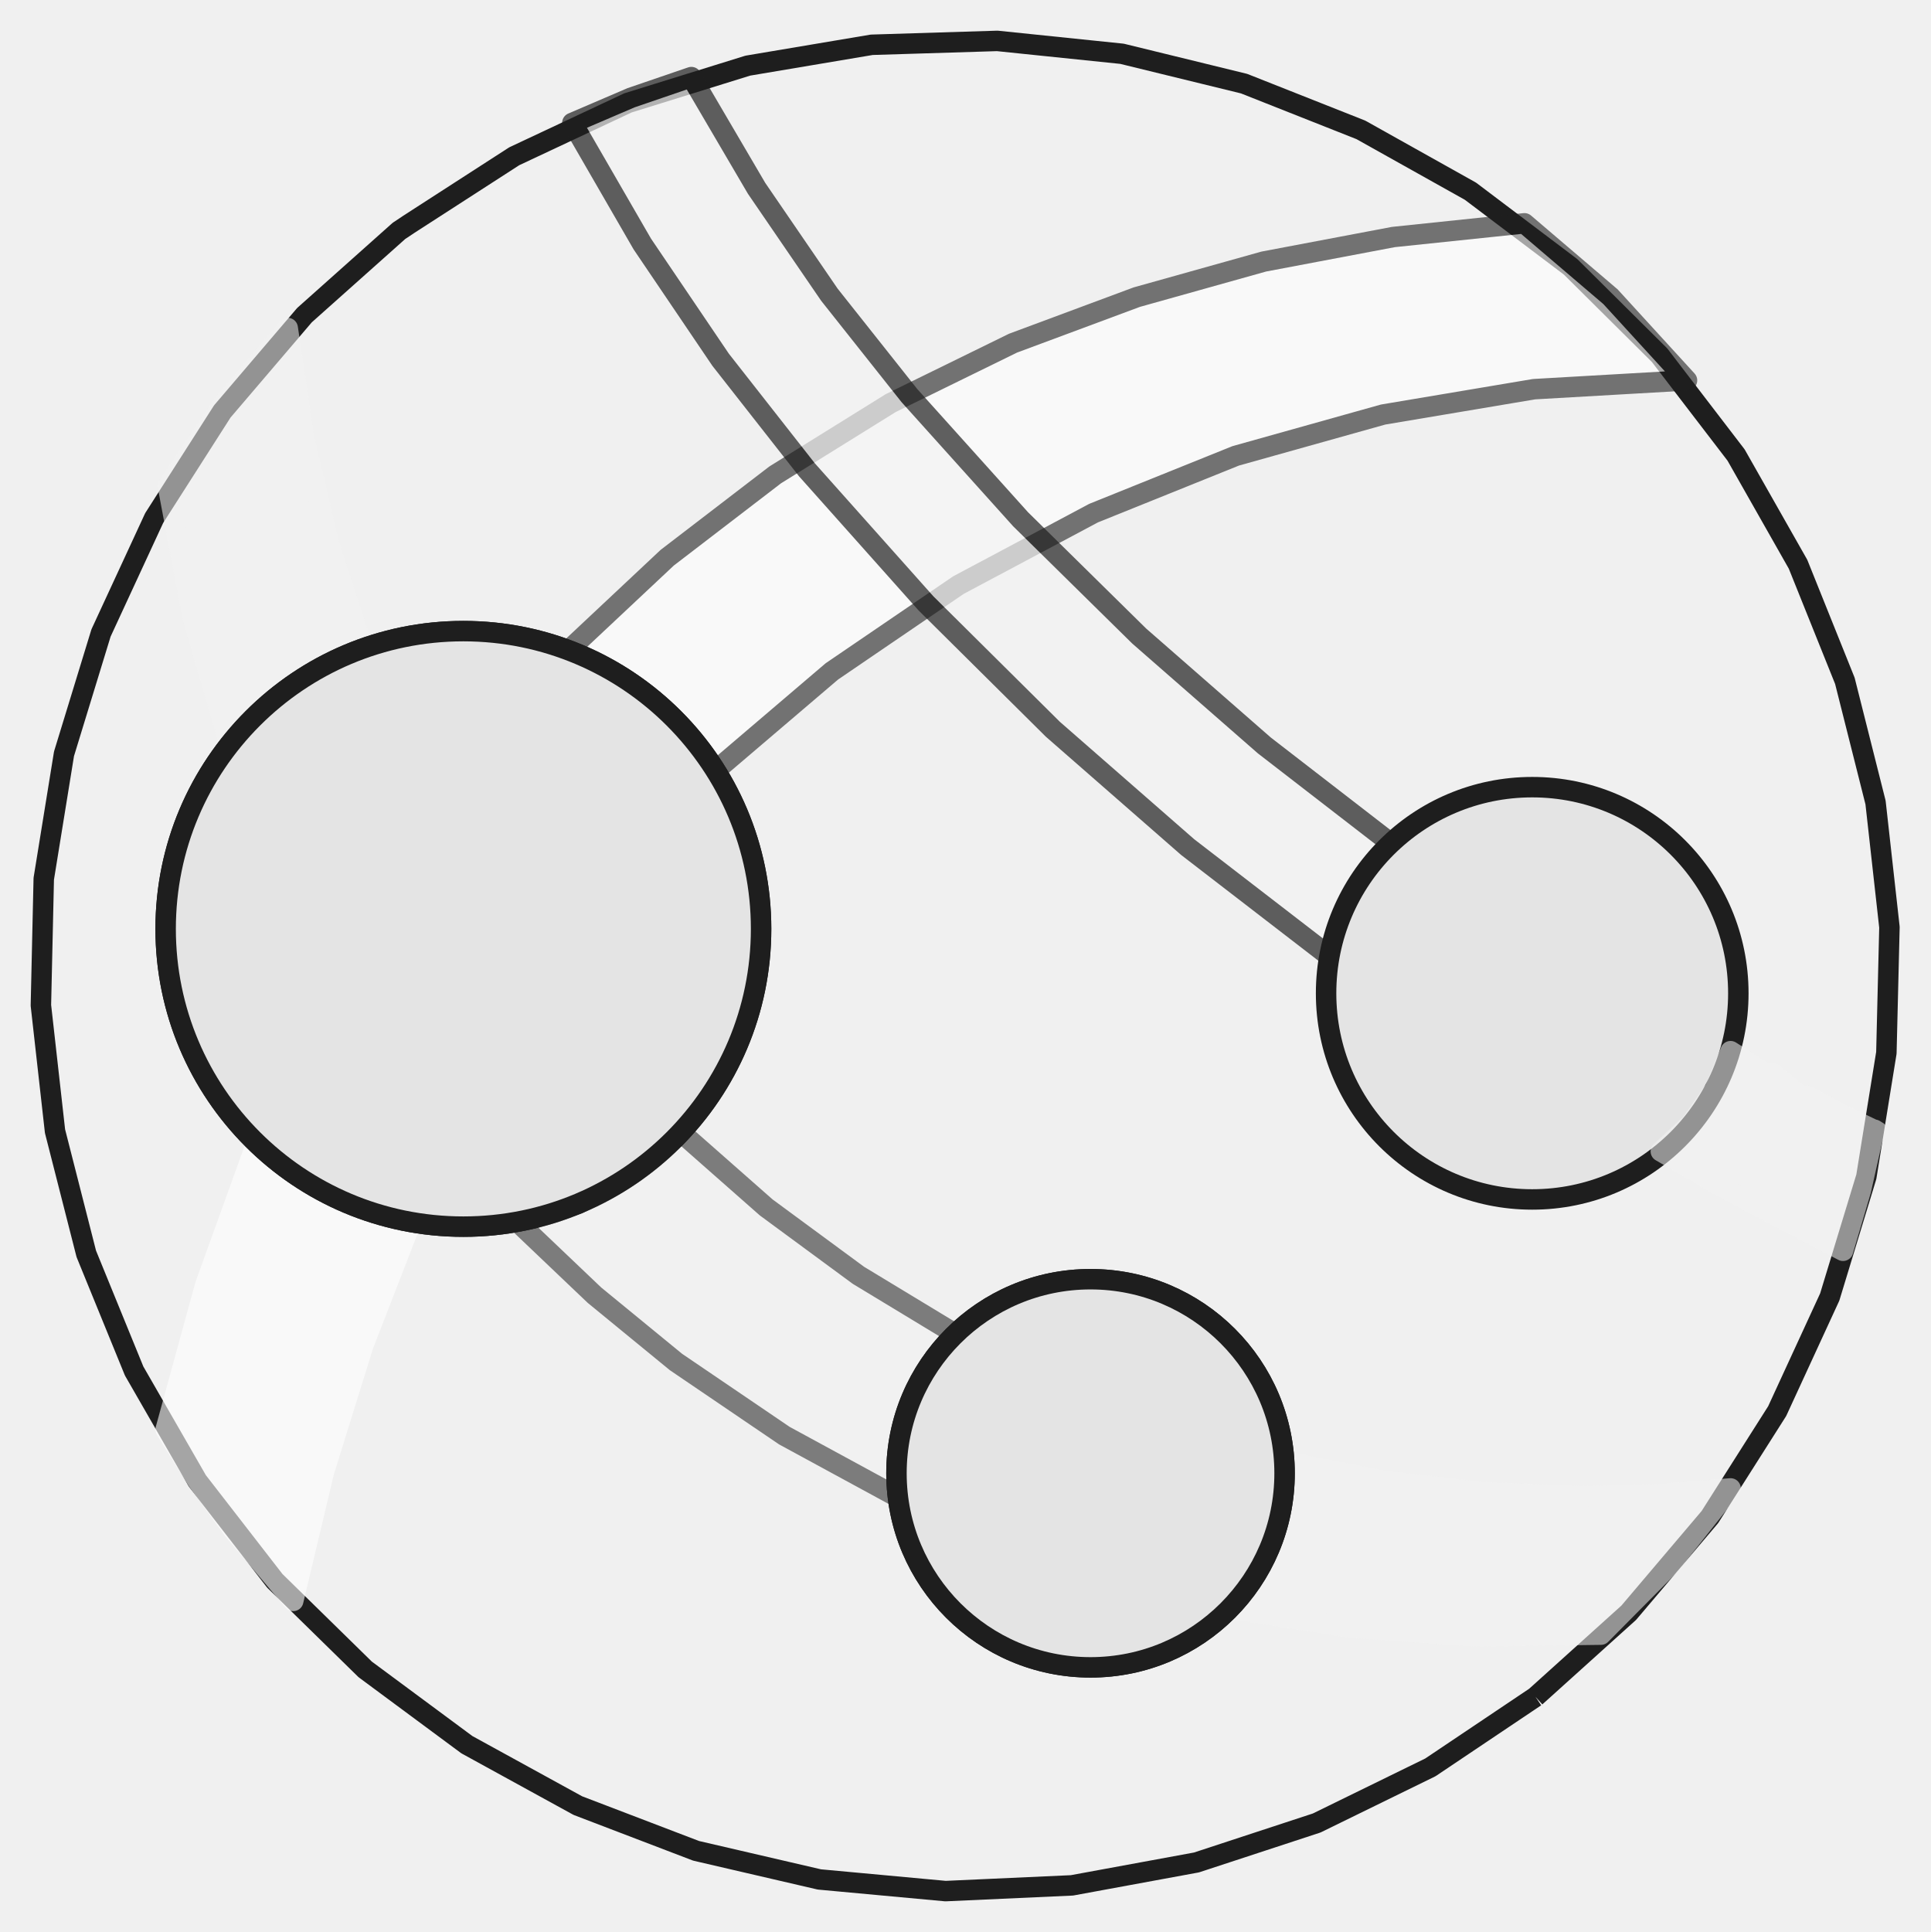
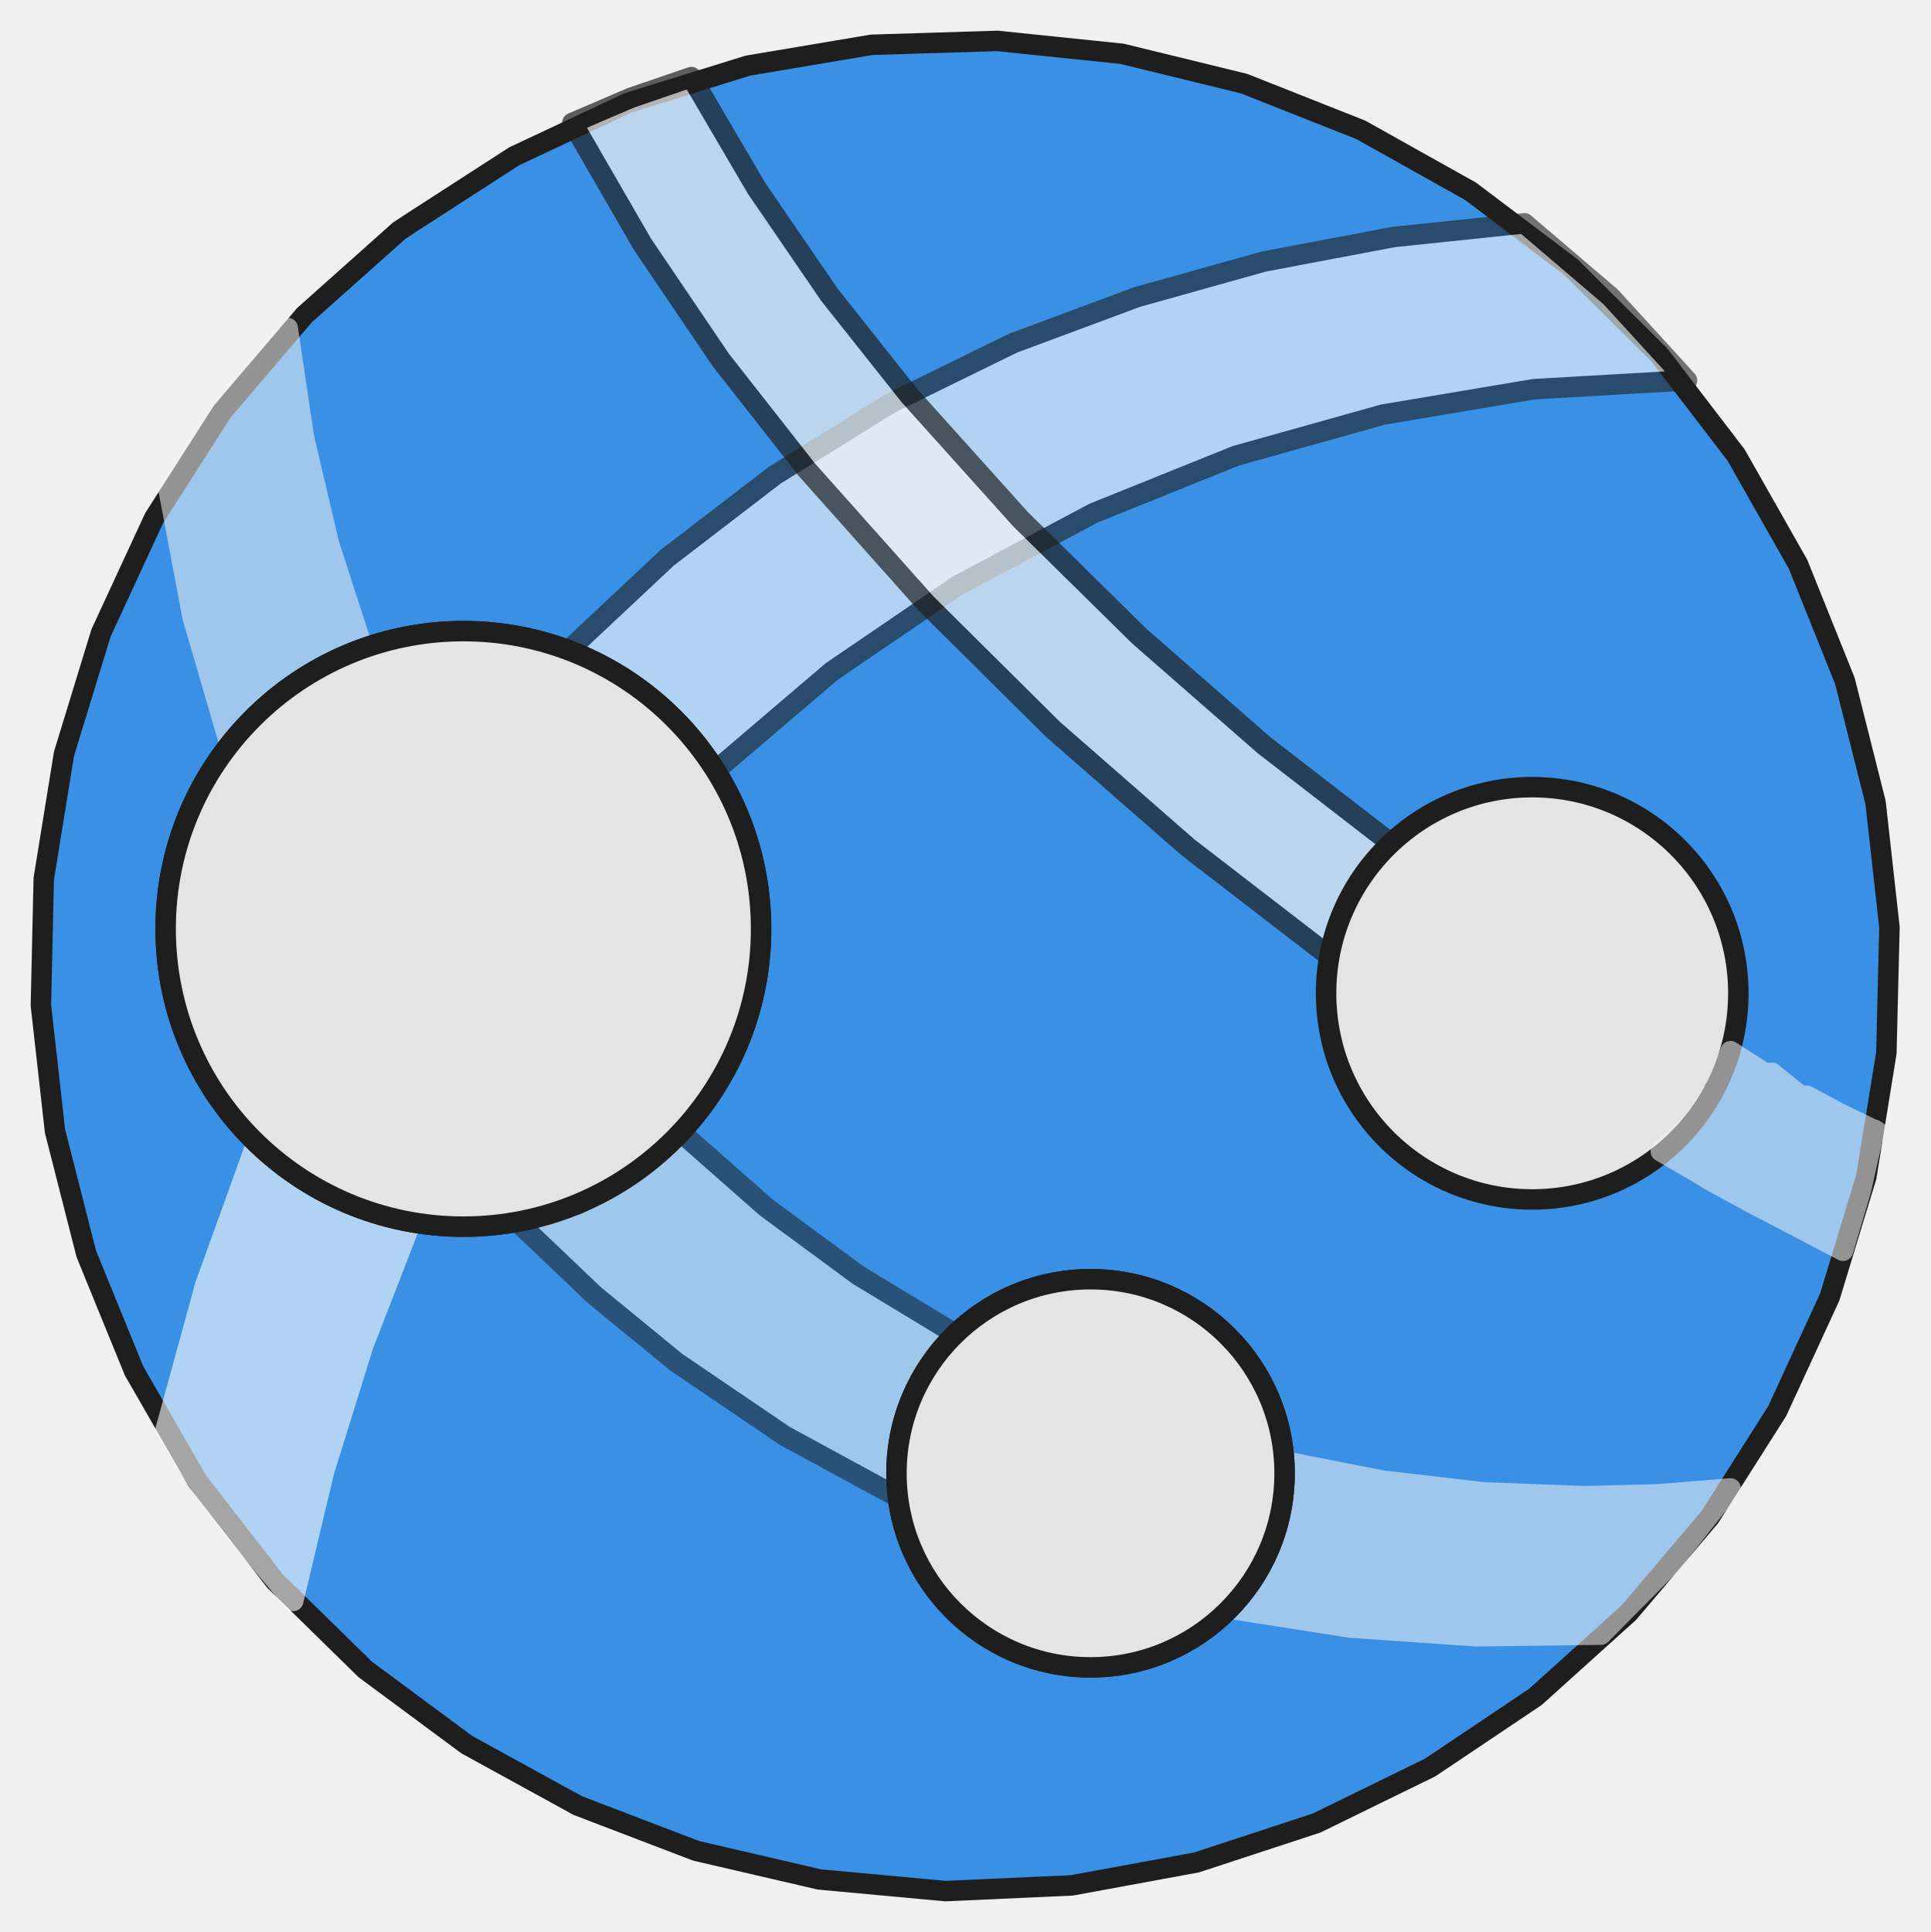
<svg xmlns="http://www.w3.org/2000/svg" viewBox="0.70 0.87 94.41 94.47">
-   <path d="M75.79,83.84 L70.65,87.29 L65.09,90.01 L59.21,91.94 L53.12,93.06 L46.94,93.34 L40.77,92.77 L34.74,91.37 L28.96,89.16 L23.53,86.18 L18.56,82.50 L14.14,78.17 L10.35,73.28 L7.26,67.91 L4.92,62.18 L3.39,56.18 L2.70,50.03 L2.84,43.84 L3.83,37.73 L5.64,31.82 L8.24,26.20 L11.57,20.99 L15.59,16.28 L20.21,12.16 L20.69,11.84 L25.85,8.51 L31.41,5.90 L37.27,4.08 L43.33,3.06 L49.47,2.87 L55.57,3.50 L61.54,4.96 L67.25,7.22 L72.61,10.22 L77.51,13.92 L81.86,18.24 L85.60,23.12 L88.63,28.46 L90.92,34.16 L92.42,40.11 L93.10,46.21 L92.95,52.35 L91.97,58.41 L90.18,64.29 L87.61,69.87 L84.32,75.05 L80.35,79.73 L75.79,83.84" fill="none" stroke="#1e1e1e" stroke-width="1" stroke-linejoin="round" />
+   <path d="M75.79,83.84 L70.65,87.29 L65.09,90.01 L59.21,91.94 L53.12,93.06 L46.94,93.34 L40.77,92.77 L34.74,91.37 L28.96,89.16 L23.53,86.18 L18.56,82.50 L14.14,78.17 L10.35,73.28 L7.26,67.91 L4.92,62.18 L3.39,56.18 L2.70,50.03 L2.84,43.84 L3.83,37.73 L5.64,31.82 L8.24,26.20 L11.57,20.99 L15.59,16.28 L20.21,12.16 L20.69,11.84 L25.85,8.51 L31.41,5.90 L37.27,4.08 L43.33,3.06 L49.47,2.87 L55.57,3.50 L61.54,4.96 L67.25,7.22 L72.61,10.22 L77.51,13.92 L81.86,18.24 L85.60,23.12 L88.63,28.46 L90.92,34.16 L92.42,40.11 L93.10,46.21 L92.95,52.35 L91.97,58.41 L90.18,64.29 L87.61,69.87 L84.32,75.05 L80.35,79.73 L75.79,83.84 L75.79,83.84 Z" fill="#3990e4" stroke="#1e1e1e" stroke-width="1" stroke-linejoin="round" />
  <path d="M35.68,38.56 L41.38,33.70 L47.57,29.48 L54.18,25.96 L61.13,23.16 L68.34,21.14 L75.72,19.90 L83.20,19.47 L79.46,15.38 L75.25,11.79 L68.84,12.46 L62.50,13.66 L56.29,15.40 L50.24,17.65 L44.26,20.58 L38.61,24.09 L33.33,28.14 L28.48,32.69 L31.28,34.12 L33.72,36.10 L35.68,38.56 L35.68,38.56 Z" fill="#ffffff" stroke="#1e1e1e" stroke-width="1" stroke-linejoin="round" opacity="0.6" />
  <path d="M13.23,56.80 L10.74,63.70 L8.80,70.77 L10.37,73.29 L12.11,75.68 L15.04,79.15 L16.54,72.85 L18.46,66.67 L20.80,60.64 L18.04,59.86 L15.48,58.57 L13.23,56.80 L13.23,56.80 Z" fill="#ffffff" stroke="#ffffff" stroke-width="1" stroke-linejoin="round" opacity="0.6" />
  <path d="M18.45,32.59 L16.79,27.47 L15.56,22.23 L14.77,16.91 L11.62,20.61 L8.91,24.64 L10.12,31.06 L11.95,37.33 L13.80,35.35 L16.00,33.75 L18.45,32.59 L18.45,32.59 Z" fill="#f2f2f2" stroke="#f2f2f2" stroke-width="1" stroke-linejoin="round" opacity="0.55" />
  <ellipse cx="23.36" cy="46.29" rx="14.56" ry="14.56" fill="#e4e4e4" stroke="#1e1e1e" stroke-width="1" />
  <path d="M44.59,72.91 L44.93,70.42 L45.91,68.10 L47.47,66.13 L42.68,63.23 L38.17,59.91 L33.97,56.21 L31.66,58.24 L28.97,59.74 L26.03,60.64 L29.77,64.20 L33.76,67.47 L39.06,71.07 L44.69,74.13 L44.62,73.52 L44.59,72.91 Z" fill="#f2f2f2" stroke="#1e1e1e" stroke-width="1" stroke-linejoin="round" opacity="0.55" />
  <path d="M78.19,74.03 L73.24,73.84 L68.32,73.27 L63.47,72.32 L63.49,72.61 L63.47,72.91 L63.16,75.33 L62.23,77.58 L60.75,79.52 L66.78,80.46 L72.88,80.88 L78.99,80.80 L82.36,77.40 L85.33,73.65 L81.77,73.94 L78.19,74.03 Z" fill="#f2f2f2" stroke="#f2f2f2" stroke-width="1" stroke-linejoin="round" opacity="0.55" />
  <ellipse cx="54.03" cy="72.91" rx="9.49" ry="9.49" fill="#e4e4e4" stroke="#1e1e1e" stroke-width="1" />
  <path d="M65.71,47.63 L66.39,45.63 L67.50,43.82 L68.96,42.29 L62.53,37.32 L56.41,31.97 L50.61,26.26 L45.17,20.21 L41.26,15.28 L37.70,10.08 L34.51,4.64 L31.56,5.65 L28.69,6.88 L32.11,12.80 L35.94,18.46 L40.16,23.84 L45.98,30.37 L52.19,36.53 L58.78,42.29 L65.71,47.63 L65.71,47.63 Z" fill="#f2f2f2" stroke="#1e1e1e" stroke-width="1" stroke-linejoin="round" opacity="0.7" />
  <ellipse cx="75.63" cy="49.44" rx="10.08" ry="10.08" fill="#e4e4e4" stroke="#1e1e1e" stroke-width="1" />
  <path d="M92.53,56.21 L90.67,55.31 L90.67,55.31 L89.07,54.45 L88.75,54.45 L87.36,53.33 L86.99,53.33 L85.33,52.27 L84.56,54.14 L83.40,55.80 L81.92,57.17 L83.95,58.35 L84.37,58.61 L86.24,59.63 L86.24,59.63 L90.83,62.03 L90.83,62.03 L91.70,59.09 L92.37,56.11 L92.53,56.21 Z" fill="#f2f2f2" stroke="#f2f2f2" stroke-width="1" stroke-linejoin="round" opacity="0.55" />
  <ellipse cx="23.36" cy="46.29" rx="14.56" ry="14.56" fill="#e4e4e4" stroke="#1e1e1e" stroke-width="1" />
  <ellipse cx="54.03" cy="72.91" rx="9.49" ry="9.49" fill="#e4e4e4" stroke="#1e1e1e" stroke-width="1" />
</svg>
